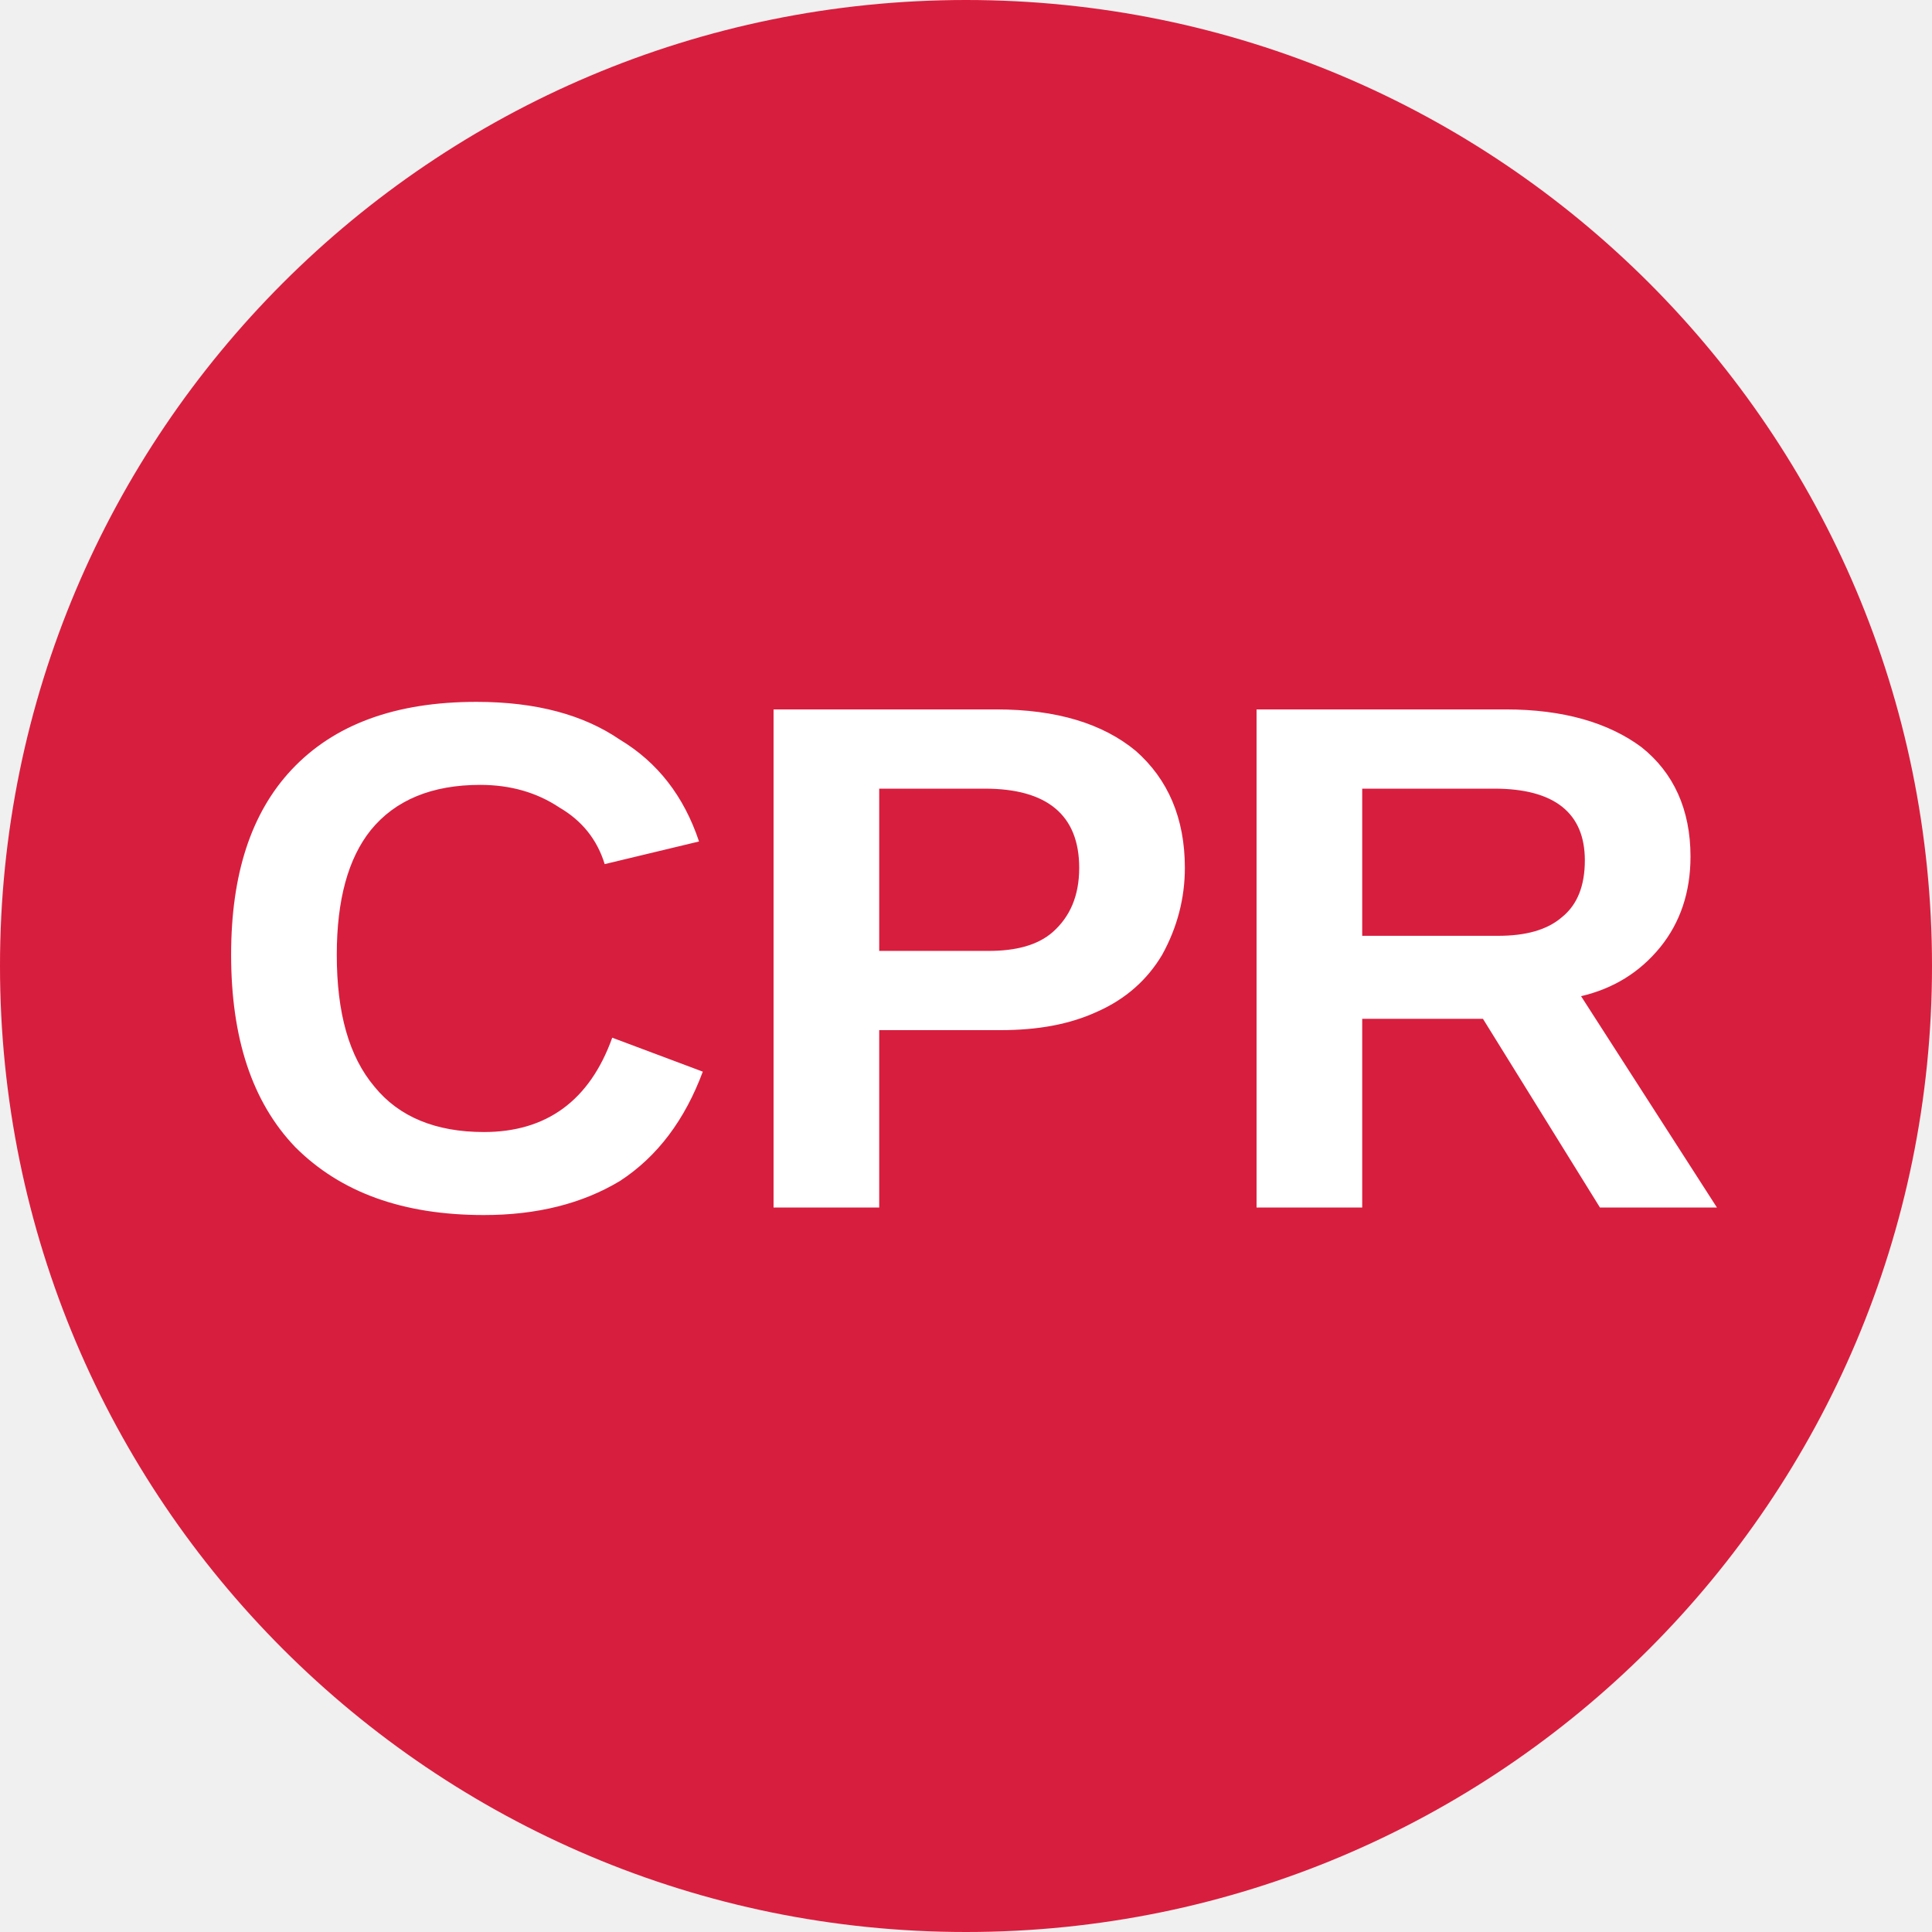
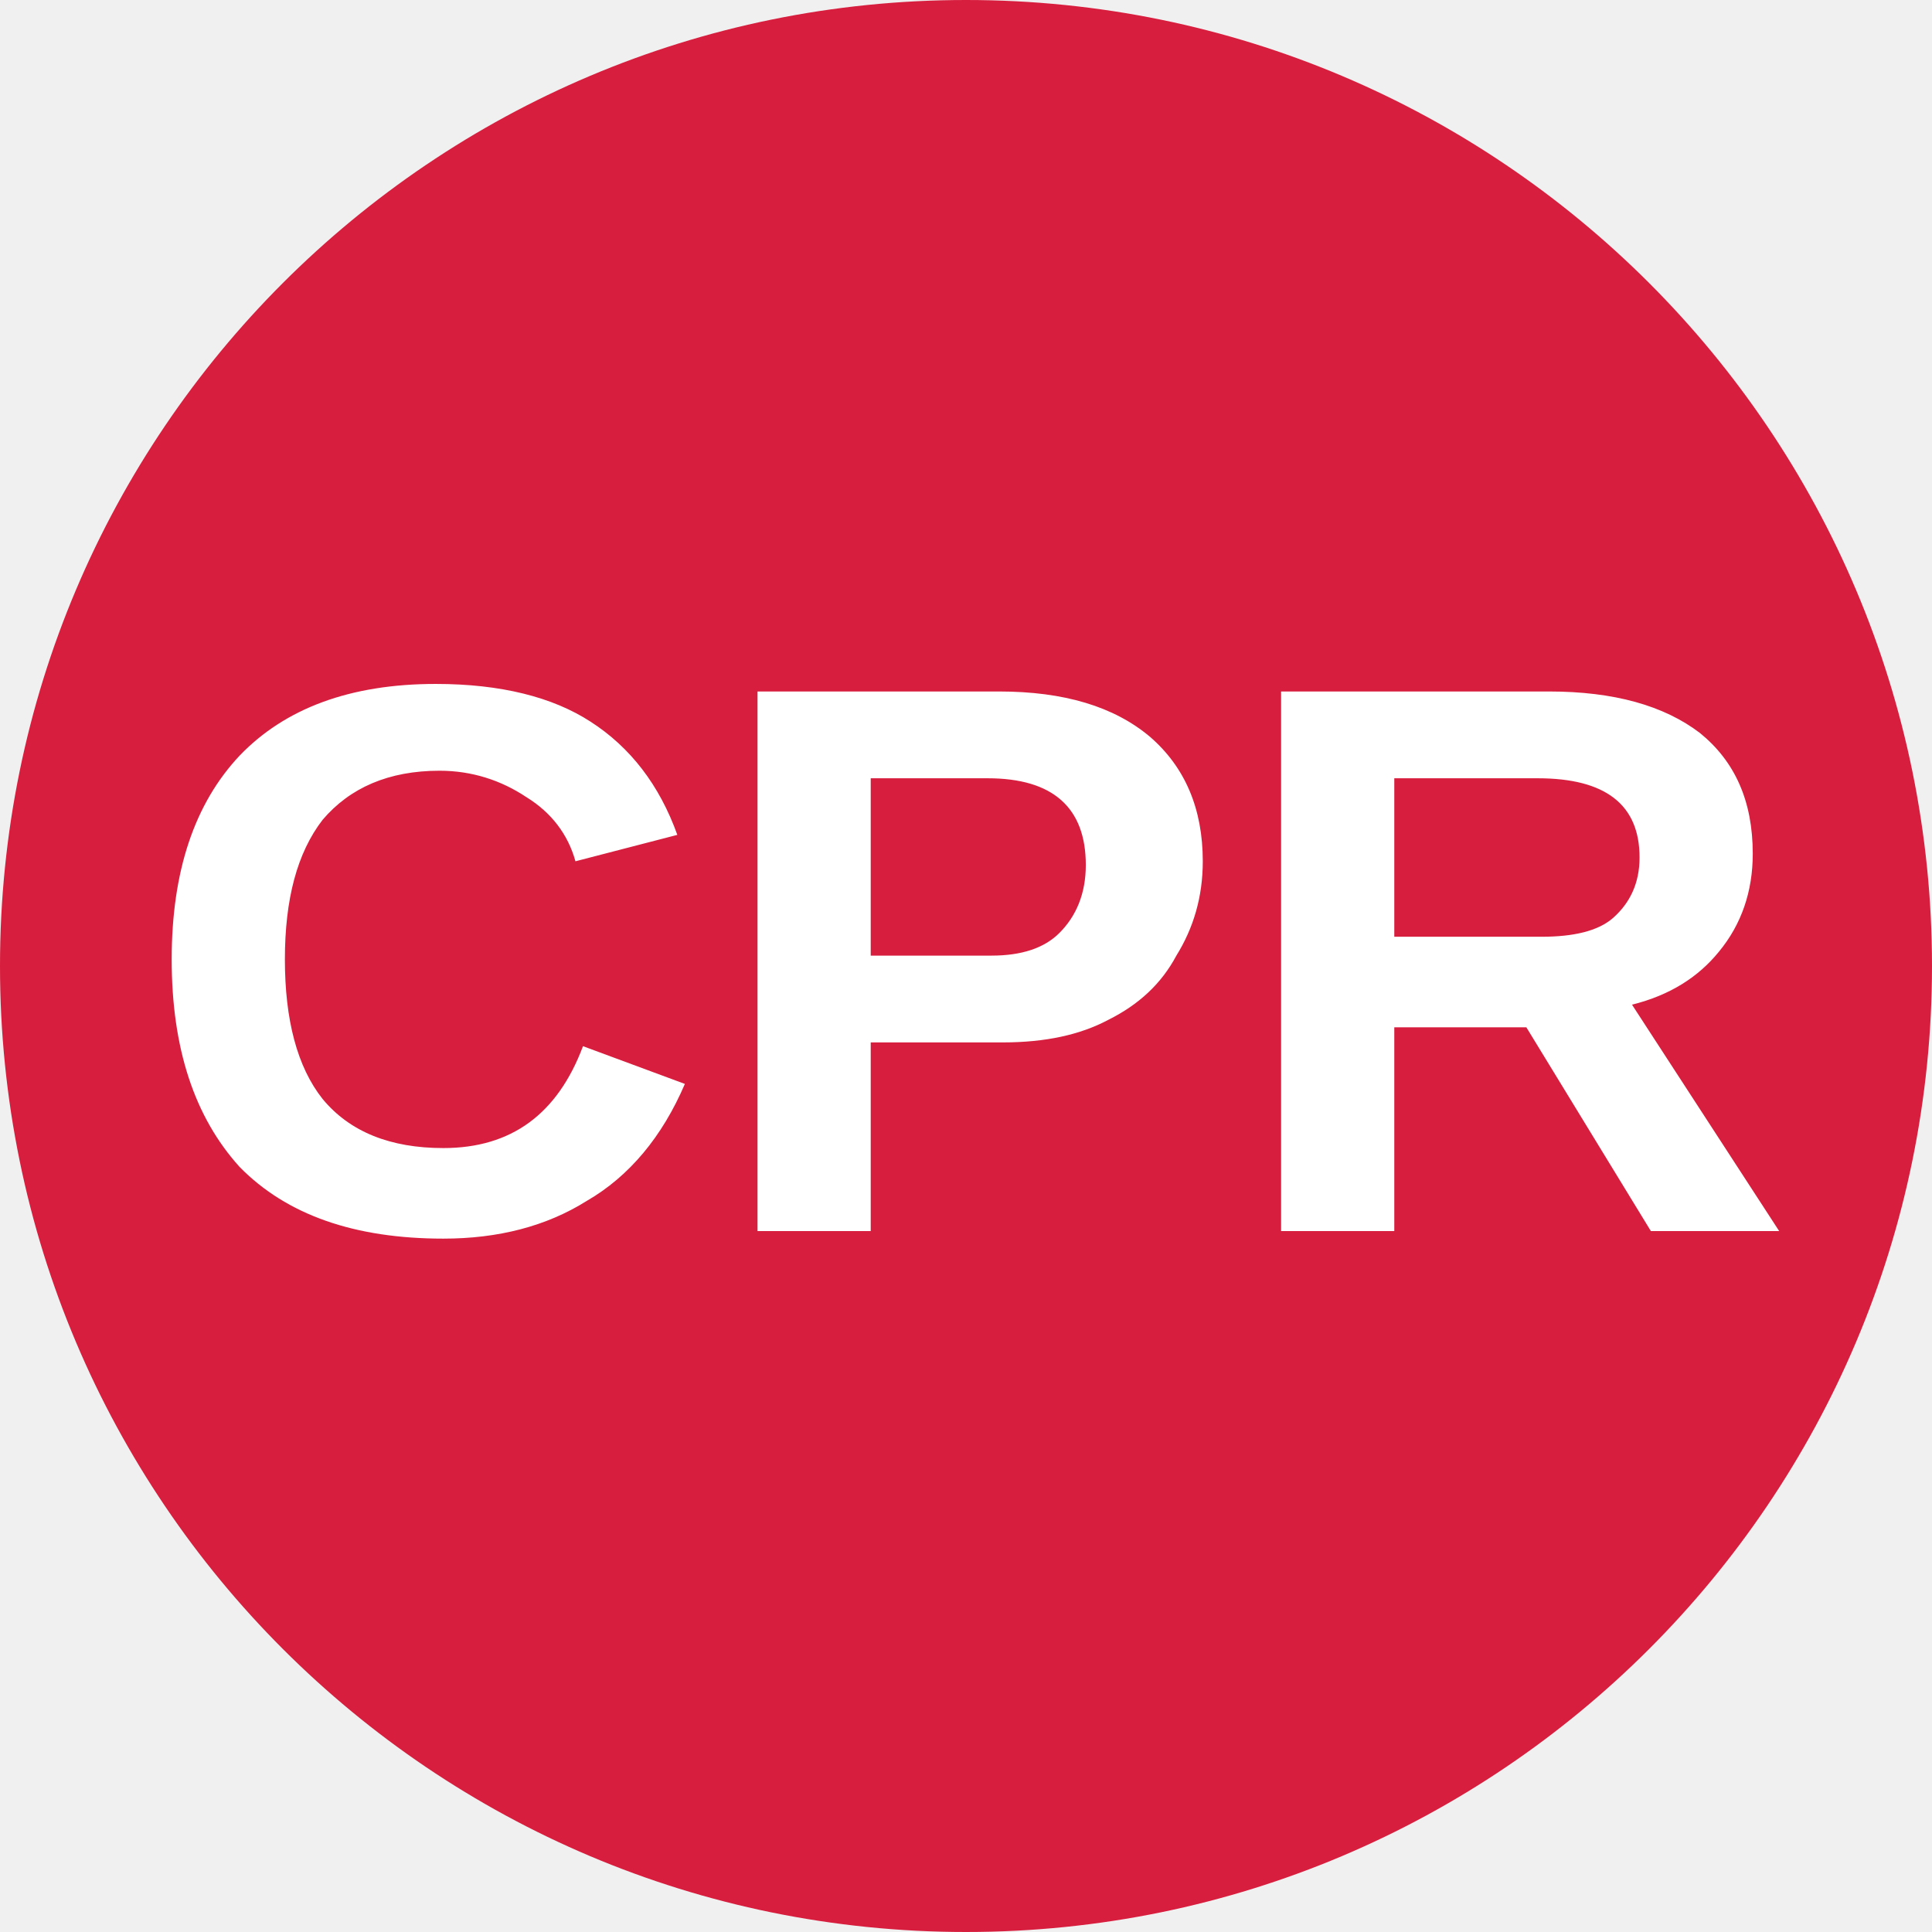
<svg xmlns="http://www.w3.org/2000/svg" viewBox="0 0 8 8">
  <circle cx="4" cy="4" r="4" fill="#d81e3e" />
-   <text x="4" y="5" text-anchor="middle" font-weight="700" font-size="3" font-family="Arial" fill="#ffffff">CPR</text>
+   <text x="4" y="5.1" text-anchor="middle" font-weight="700" font-size="3.25" textLength="7.2" lengthAdjust="spacingAndGlyphs" font-family="Arial" fill="#fff">CPR</text>
</svg>
